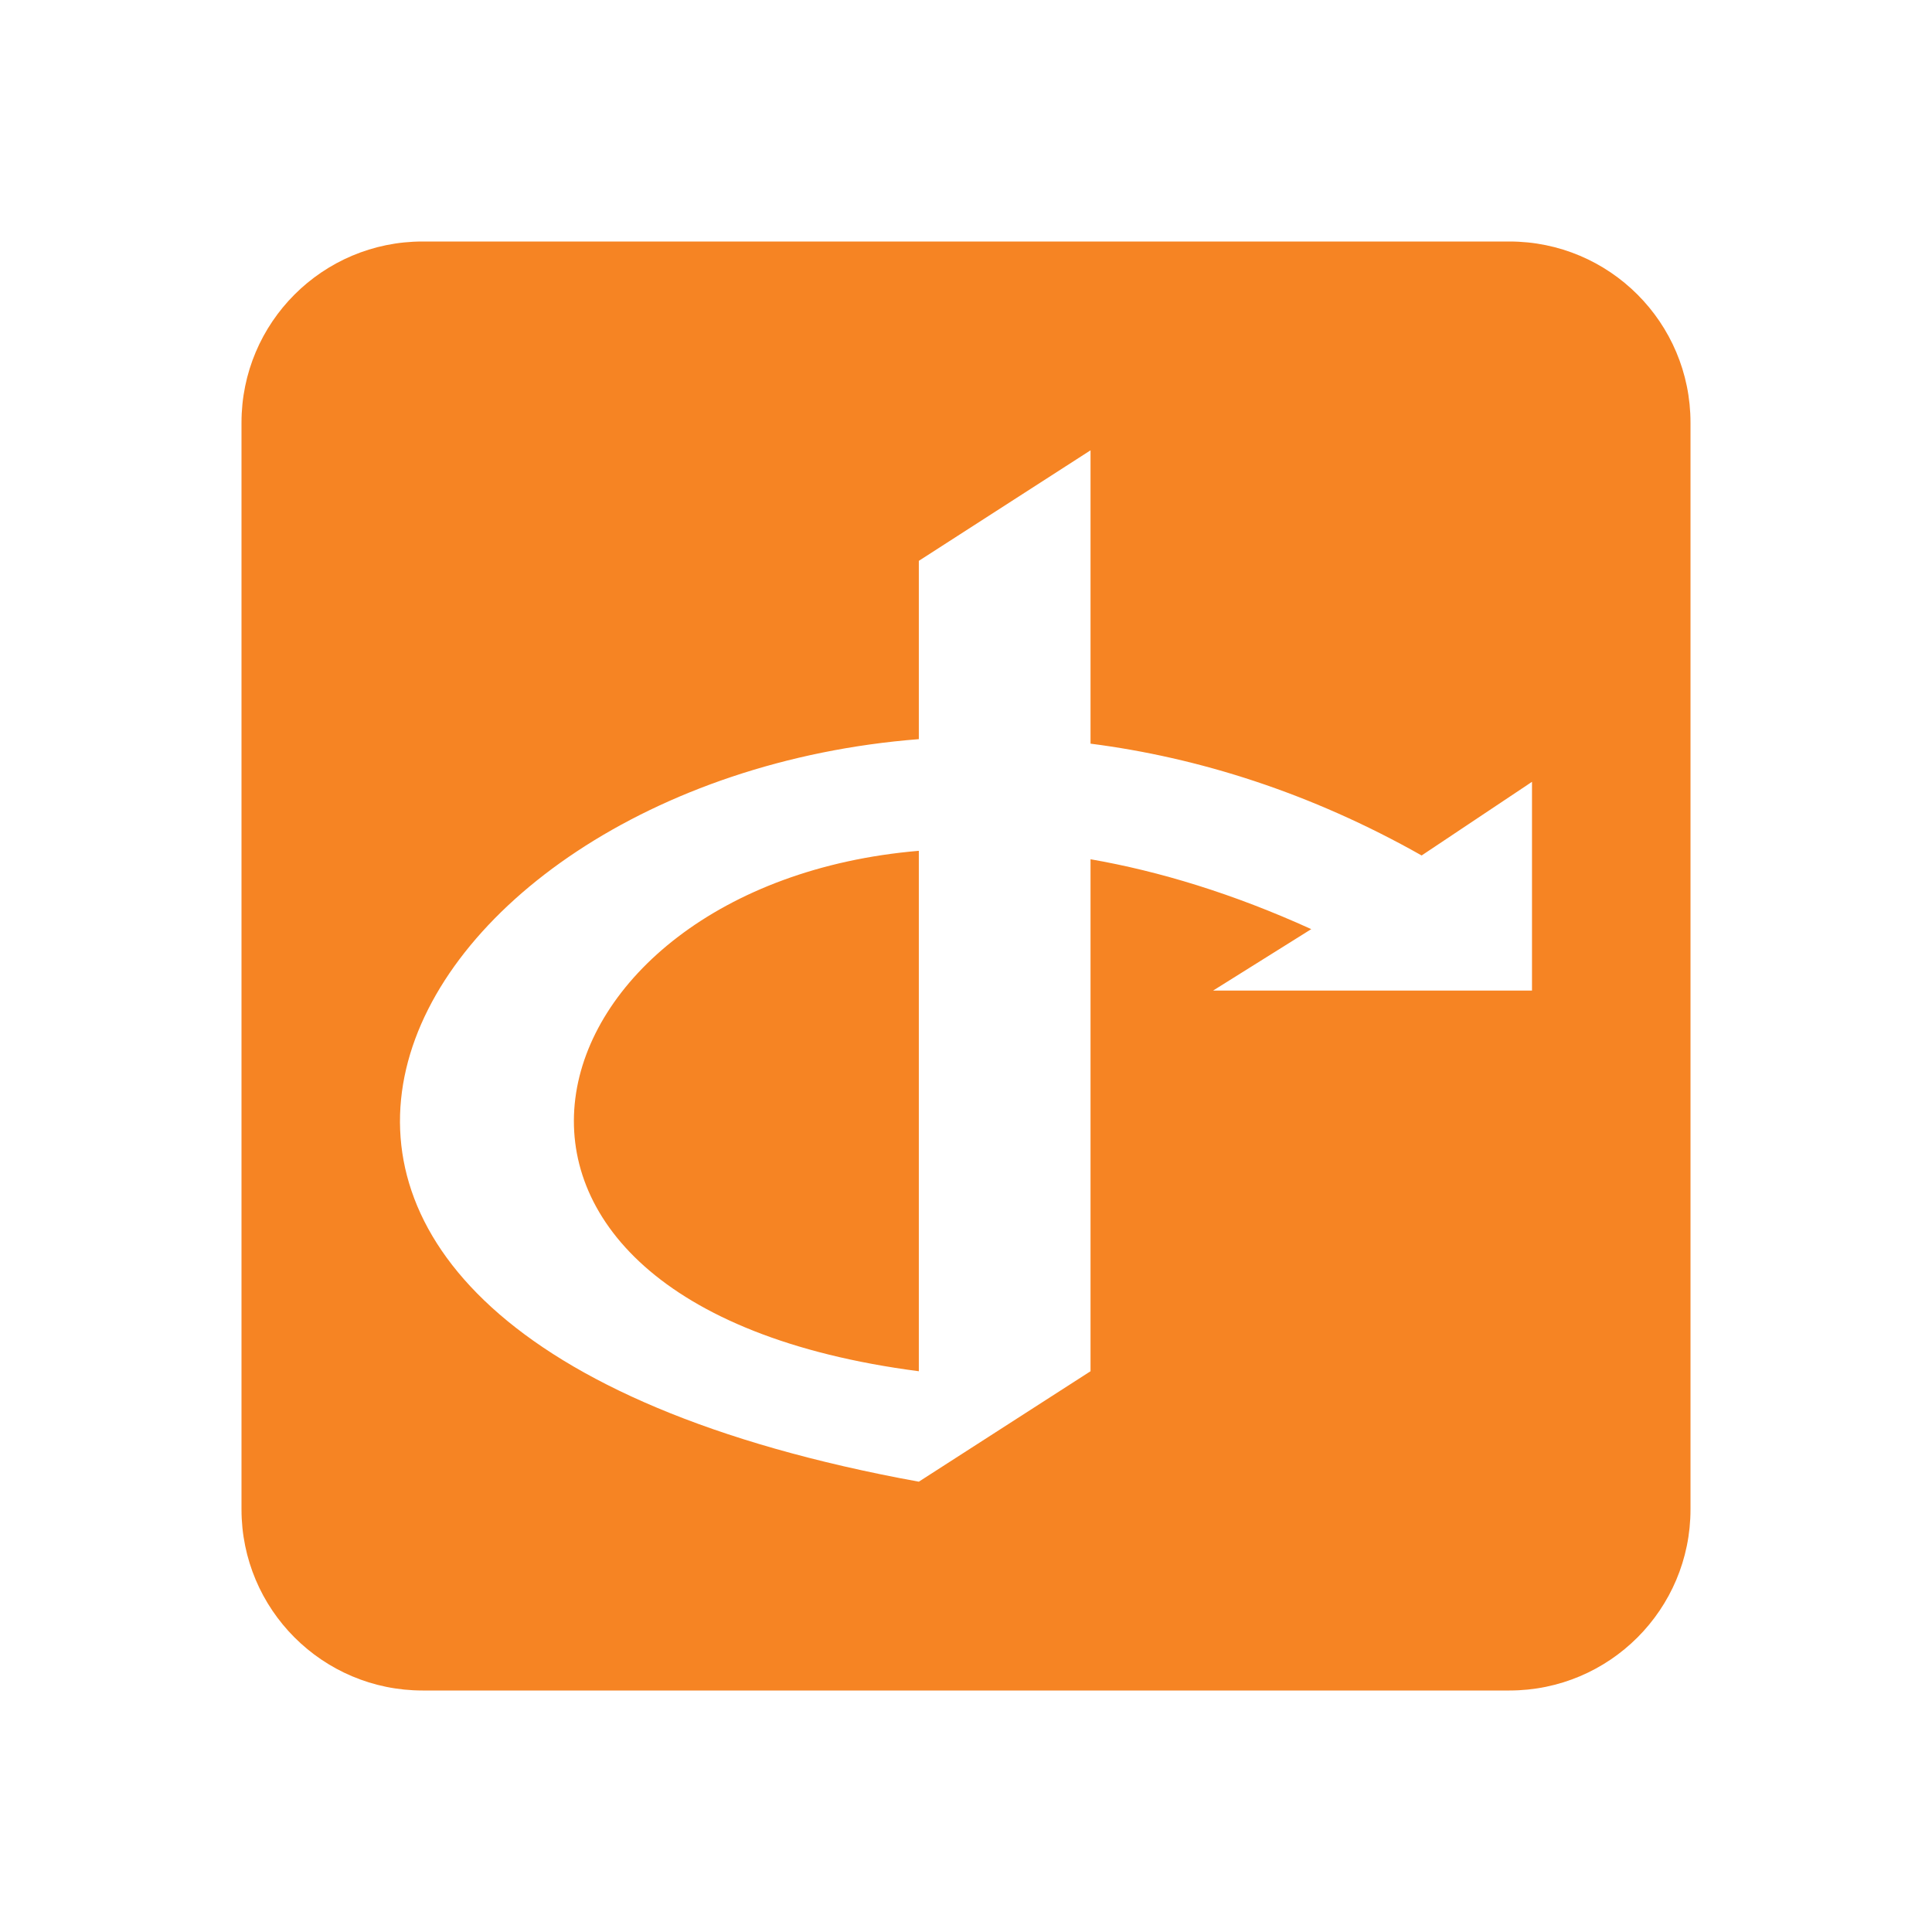
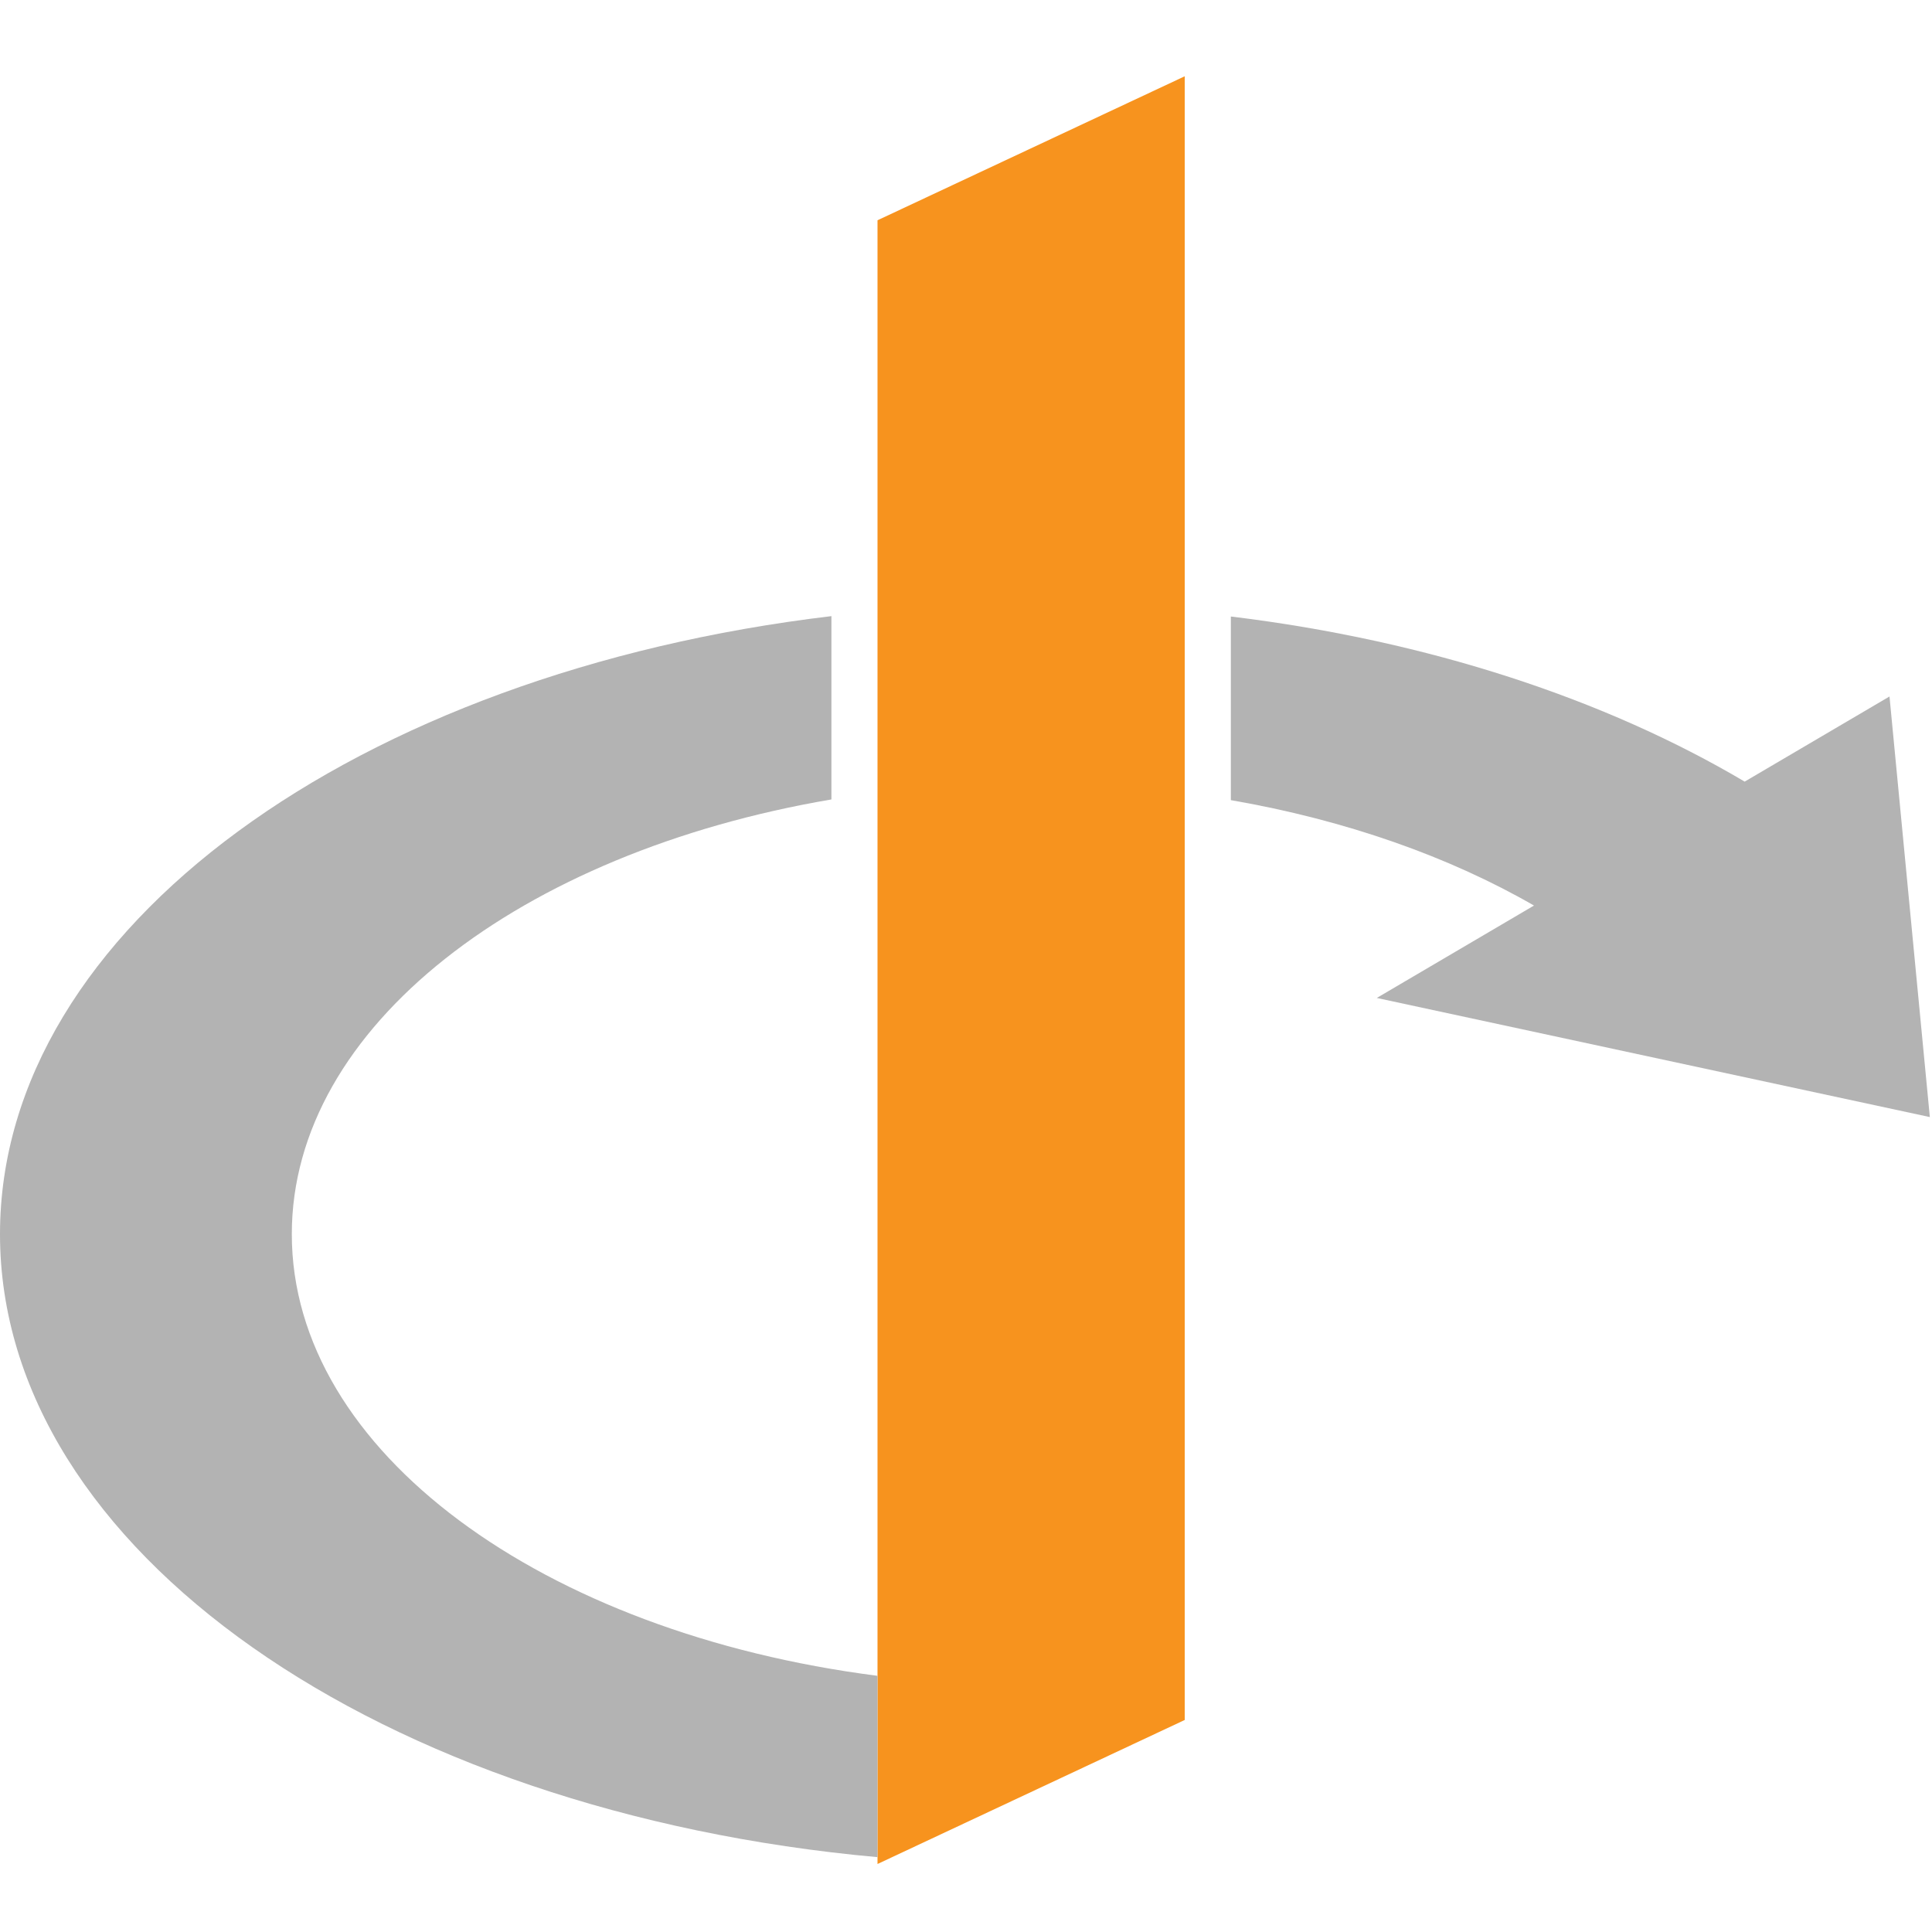
- <svg xmlns="http://www.w3.org/2000/svg" width="24" height="24" viewBox="0 0 24 24" fill="none">
-   <path fill-rule="evenodd" clip-rule="evenodd" d="M5.25 3H18.75C19.993 3 21 4.007 21 5.25V18.75C21 19.993 19.993 21 18.75 21H5.25C4.007 21 3 19.993 3 18.75V5.25C3 4.007 4.007 3 5.25 3ZM13.547 9.238C14.883 9.409 16.28 9.847 17.66 10.627L19.031 9.712V12.305H15.07L16.289 11.542C15.321 11.102 14.403 10.823 13.547 10.674V17.034L11.414 18.406C1.04 16.518 4.804 9.699 11.414 9.182V6.967L13.547 5.594V9.238ZM11.414 10.569V17.034C4.986 16.199 6.463 10.988 11.414 10.569Z" fill="#F68423" />
+ <svg xmlns="http://www.w3.org/2000/svg" width="76" height="76" viewBox="0 0 76 76" fill="none">
+   <path d="M46.605 67.659L34.519 73.325V8.665L46.605 3V67.659Z" fill="#F7931E" />
+   <path d="M11.479 48.548C11.479 40.395 20.467 33.53 32.706 31.448V24.237C14.069 26.456 0 36.495 0 48.548C0 60.991 14.99 71.29 34.519 73.056V65.922C21.362 64.239 11.479 57.101 11.479 48.548Z" fill="#B3B3B3" />
+   <path d="M75.915 43.943L74.328 27.398L68.631 30.747C63.152 27.504 56.189 25.195 48.418 24.252V31.475C52.943 32.259 57.011 33.702 60.343 35.622L54.159 39.257L75.915 43.943Z" fill="#B3B3B3" />
</svg>
